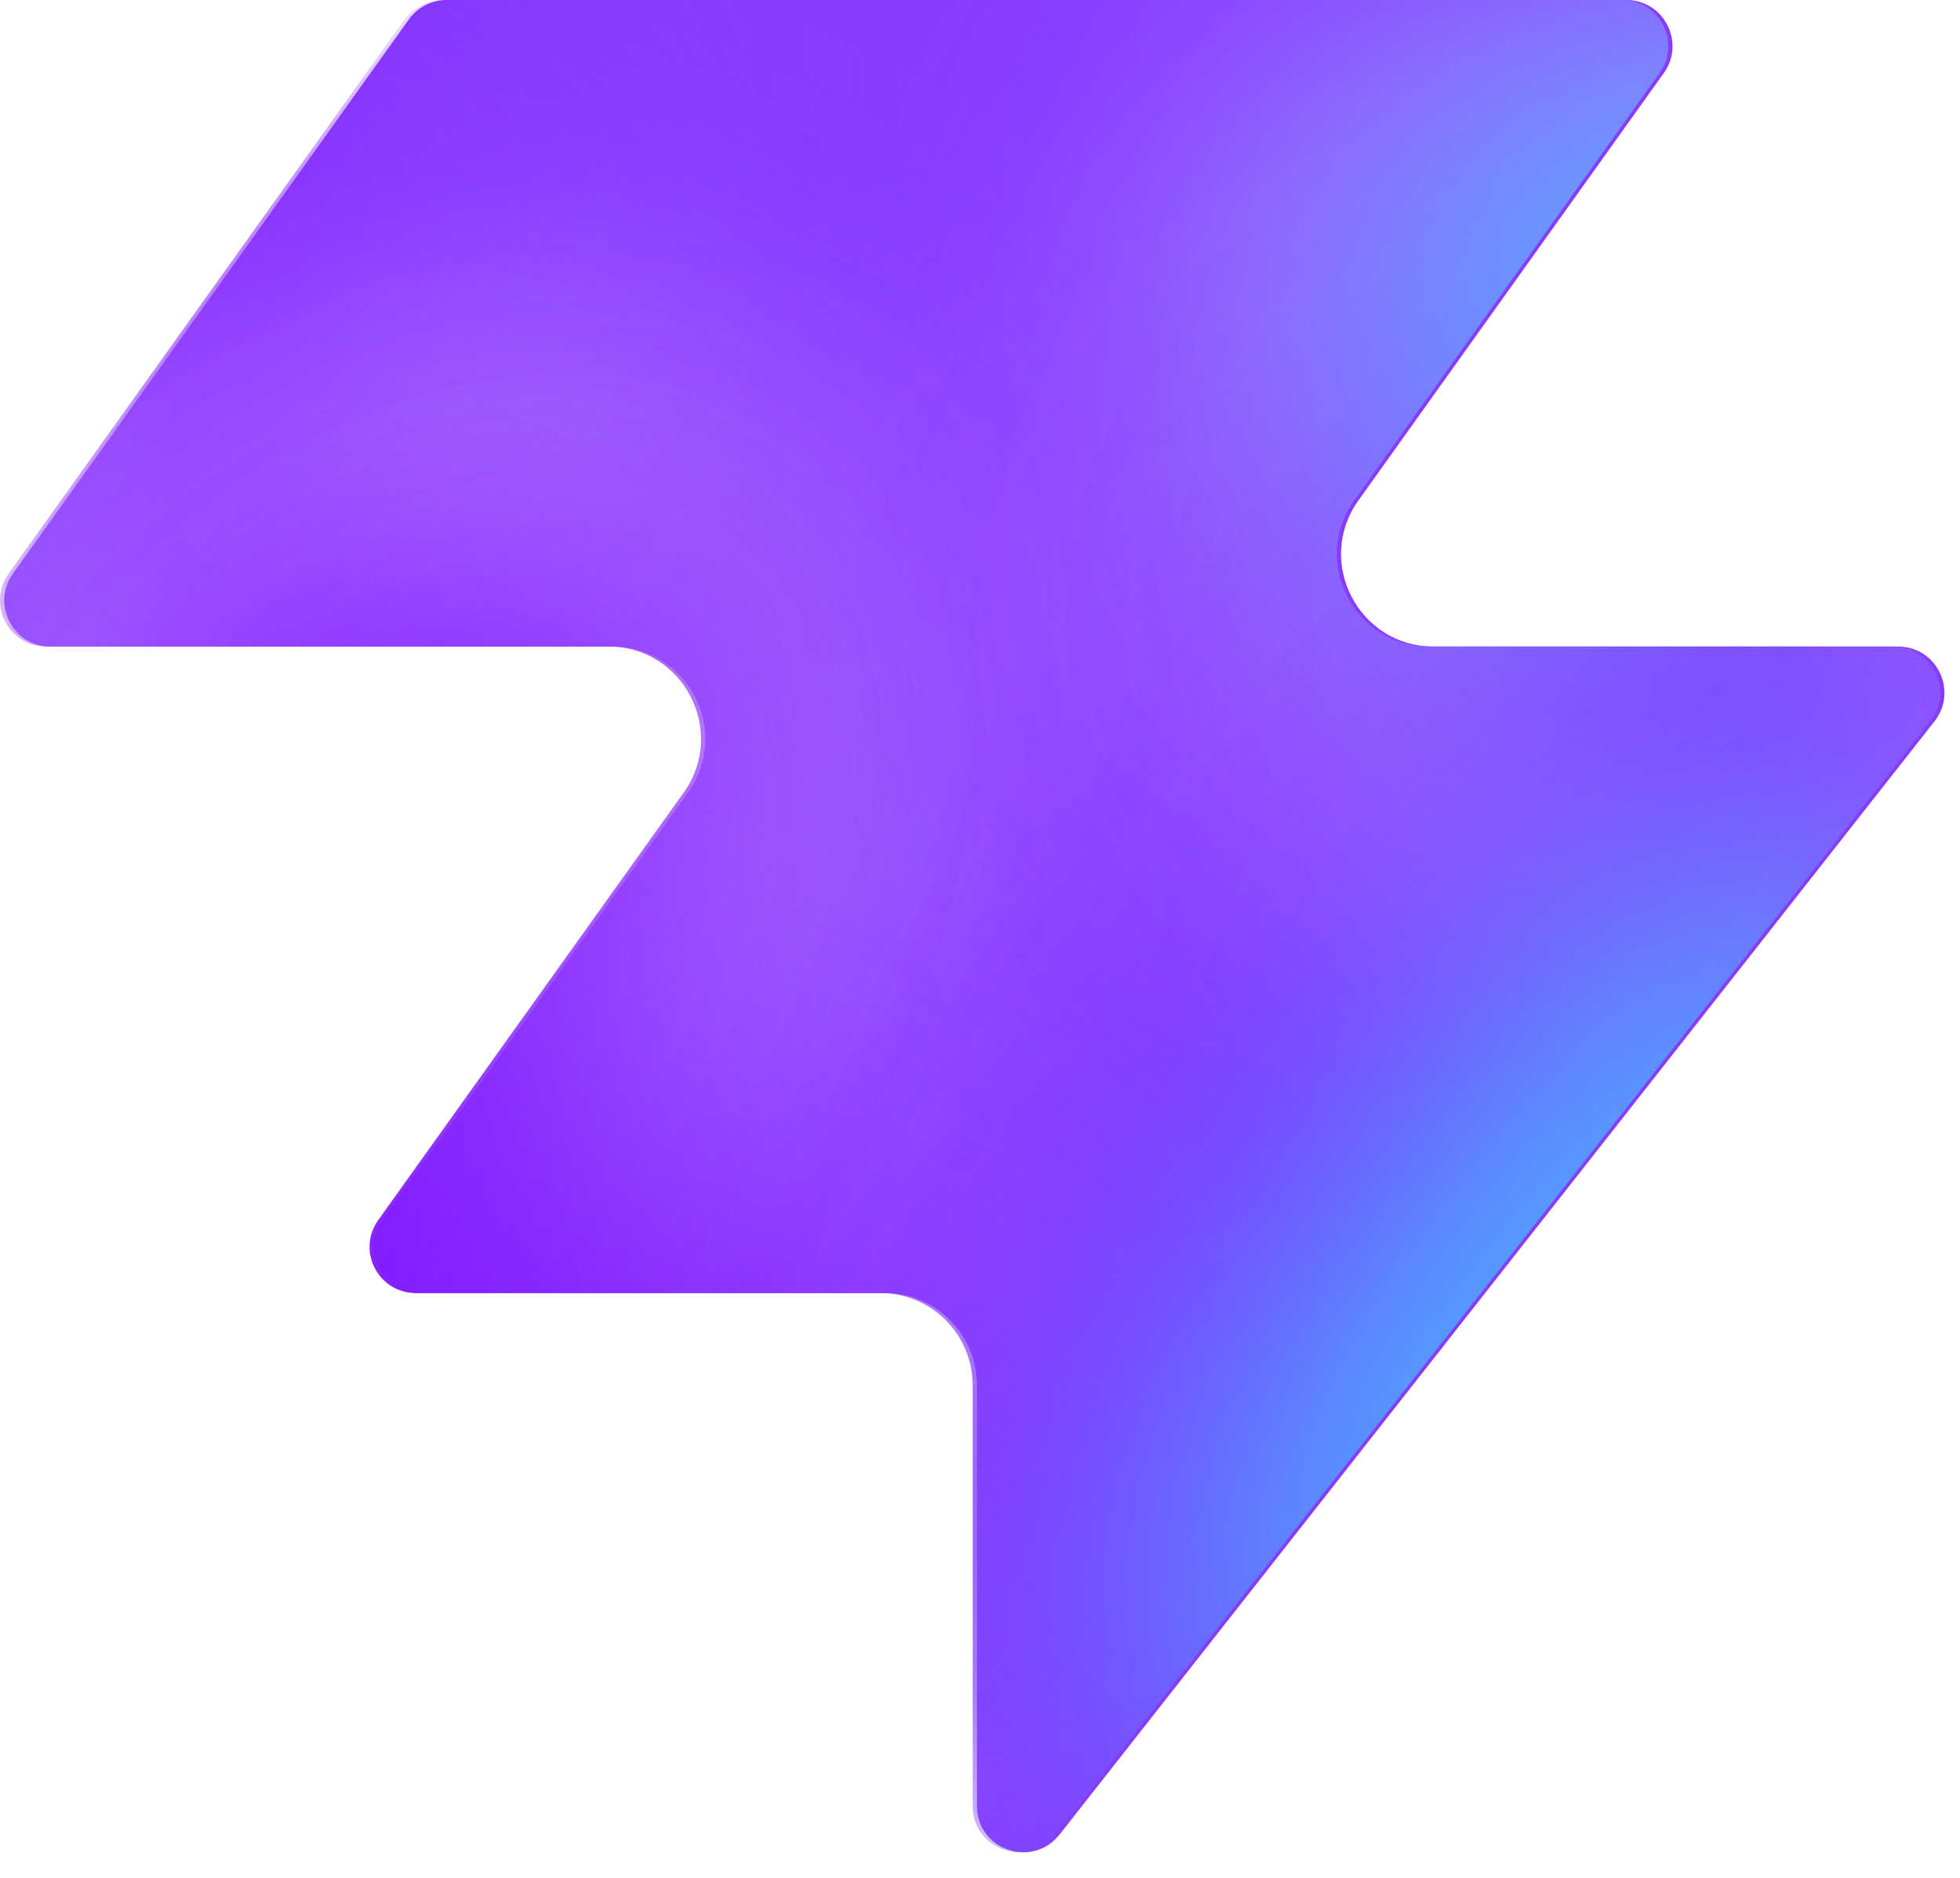
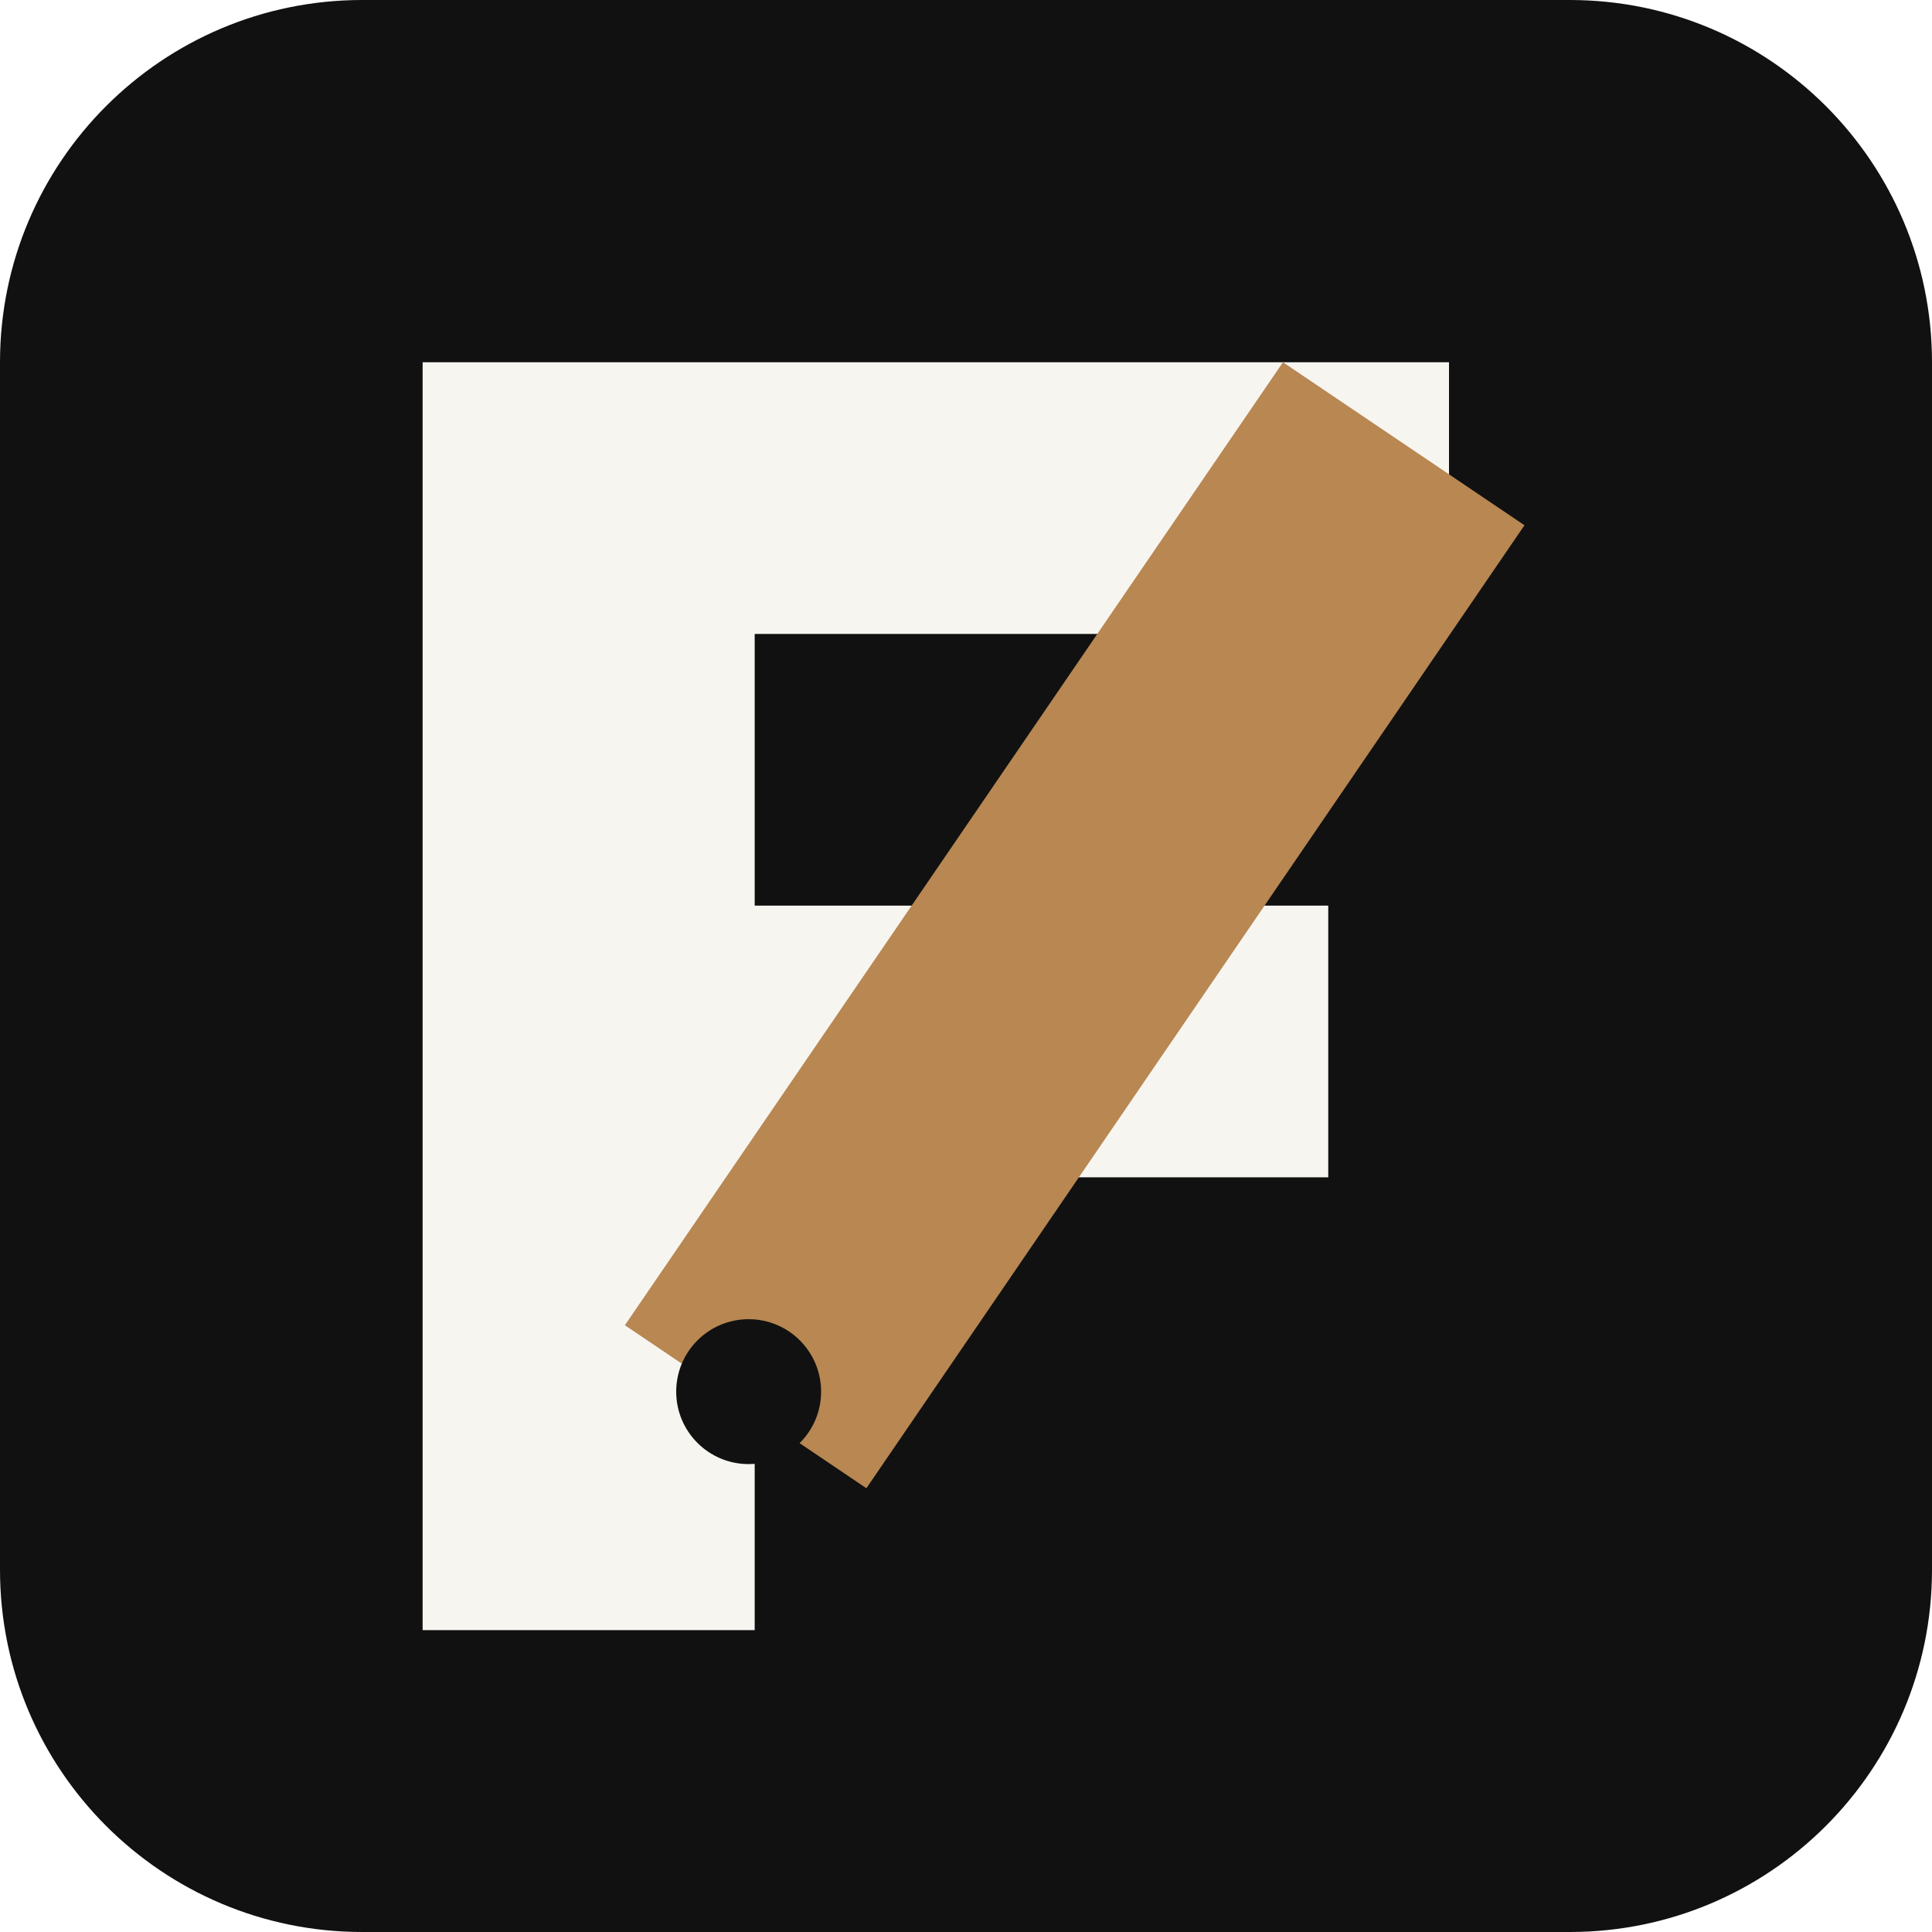
- <svg xmlns="http://www.w3.org/2000/svg" width="48" height="46" fill="none" viewBox="0 0 48 46">
-   <path fill="#863bff" d="M25.946 44.938c-.664.845-2.021.375-2.021-.698V33.937a2.26 2.26 0 0 0-2.262-2.262H10.287c-.92 0-1.456-1.04-.92-1.788l7.48-10.471c1.07-1.497 0-3.578-1.842-3.578H1.237c-.92 0-1.456-1.04-.92-1.788L10.013.474c.214-.297.556-.474.92-.474h28.894c.92 0 1.456 1.04.92 1.788l-7.48 10.471c-1.07 1.498 0 3.579 1.842 3.579h11.377c.943 0 1.473 1.088.89 1.83L25.947 44.94z" style="fill:#863bff;fill:color(display-p3 .525 .23 1);fill-opacity:1" />
-   <mask id="a" width="48" height="46" x="0" y="0" maskUnits="userSpaceOnUse" style="mask-type:alpha">
-     <path fill="#000" d="M25.842 44.938c-.664.844-2.021.375-2.021-.698V33.937a2.26 2.26 0 0 0-2.262-2.262H10.183c-.92 0-1.456-1.04-.92-1.788l7.48-10.471c1.07-1.498 0-3.579-1.842-3.579H1.133c-.92 0-1.456-1.04-.92-1.787L9.91.473c.214-.297.556-.474.92-.474h28.894c.92 0 1.456 1.04.92 1.788l-7.48 10.471c-1.07 1.498 0 3.578 1.842 3.578h11.377c.943 0 1.473 1.088.89 1.832L25.843 44.94z" style="fill:#000;fill-opacity:1" />
-   </mask>
-   <g mask="url(#a)">
-     <g filter="url(#b)">
-       <ellipse cx="5.508" cy="14.704" fill="#ede6ff" rx="5.508" ry="14.704" style="fill:#ede6ff;fill:color(display-p3 .927 .903 1);fill-opacity:1" transform="matrix(.00324 1 1 -.00324 -4.47 31.516)" />
-     </g>
-     <g filter="url(#c)">
-       <ellipse cx="10.399" cy="29.851" fill="#ede6ff" rx="10.399" ry="29.851" style="fill:#ede6ff;fill:color(display-p3 .927 .903 1);fill-opacity:1" transform="matrix(.00324 1 1 -.00324 -39.328 7.883)" />
-     </g>
-     <g filter="url(#d)">
-       <ellipse cx="5.508" cy="30.487" fill="#7e14ff" rx="5.508" ry="30.487" style="fill:#7e14ff;fill:color(display-p3 .492 .077 1);fill-opacity:1" transform="rotate(89.814 -25.913 -14.639)scale(1 -1)" />
-     </g>
-     <g filter="url(#e)">
-       <ellipse cx="5.508" cy="30.599" fill="#7e14ff" rx="5.508" ry="30.599" style="fill:#7e14ff;fill:color(display-p3 .492 .077 1);fill-opacity:1" transform="rotate(89.814 -32.644 -3.334)scale(1 -1)" />
-     </g>
-     <g filter="url(#f)">
-       <ellipse cx="5.508" cy="30.599" fill="#7e14ff" rx="5.508" ry="30.599" style="fill:#7e14ff;fill:color(display-p3 .492 .077 1);fill-opacity:1" transform="matrix(.00324 1 1 -.00324 -34.34 30.47)" />
-     </g>
-     <g filter="url(#g)">
-       <ellipse cx="14.072" cy="22.078" fill="#ede6ff" rx="14.072" ry="22.078" style="fill:#ede6ff;fill:color(display-p3 .927 .903 1);fill-opacity:1" transform="rotate(93.35 24.506 48.493)scale(-1 1)" />
-     </g>
-     <g filter="url(#h)">
-       <ellipse cx="3.47" cy="21.501" fill="#7e14ff" rx="3.47" ry="21.501" style="fill:#7e14ff;fill:color(display-p3 .492 .077 1);fill-opacity:1" transform="rotate(89.009 28.708 47.59)scale(-1 1)" />
-     </g>
-     <g filter="url(#i)">
-       <ellipse cx="3.47" cy="21.501" fill="#7e14ff" rx="3.47" ry="21.501" style="fill:#7e14ff;fill:color(display-p3 .492 .077 1);fill-opacity:1" transform="rotate(89.009 28.708 47.59)scale(-1 1)" />
-     </g>
-     <g filter="url(#j)">
-       <ellipse cx=".387" cy="8.972" fill="#7e14ff" rx="4.407" ry="29.108" style="fill:#7e14ff;fill:color(display-p3 .492 .077 1);fill-opacity:1" transform="rotate(39.51 .387 8.972)" />
-     </g>
-     <g filter="url(#k)">
-       <ellipse cx="47.523" cy="-6.092" fill="#7e14ff" rx="4.407" ry="29.108" style="fill:#7e14ff;fill:color(display-p3 .492 .077 1);fill-opacity:1" transform="rotate(37.892 47.523 -6.092)" />
-     </g>
-     <g filter="url(#l)">
-       <ellipse cx="41.412" cy="6.333" fill="#47bfff" rx="5.971" ry="9.665" style="fill:#47bfff;fill:color(display-p3 .28 .748 1);fill-opacity:1" transform="rotate(37.892 41.412 6.333)" />
-     </g>
-     <g filter="url(#m)">
-       <ellipse cx="-1.879" cy="38.332" fill="#7e14ff" rx="4.407" ry="29.108" style="fill:#7e14ff;fill:color(display-p3 .492 .077 1);fill-opacity:1" transform="rotate(37.892 -1.88 38.332)" />
-     </g>
-     <g filter="url(#n)">
-       <ellipse cx="-1.879" cy="38.332" fill="#7e14ff" rx="4.407" ry="29.108" style="fill:#7e14ff;fill:color(display-p3 .492 .077 1);fill-opacity:1" transform="rotate(37.892 -1.88 38.332)" />
-     </g>
-     <g filter="url(#o)">
-       <ellipse cx="35.651" cy="29.907" fill="#7e14ff" rx="4.407" ry="29.108" style="fill:#7e14ff;fill:color(display-p3 .492 .077 1);fill-opacity:1" transform="rotate(37.892 35.651 29.907)" />
-     </g>
-     <g filter="url(#p)">
-       <ellipse cx="38.418" cy="32.4" fill="#47bfff" rx="5.971" ry="15.297" style="fill:#47bfff;fill:color(display-p3 .28 .748 1);fill-opacity:1" transform="rotate(37.892 38.418 32.4)" />
-     </g>
-   </g>
-   <defs>
-     <filter id="b" width="60.045" height="41.654" x="-19.77" y="16.149" color-interpolation-filters="sRGB" filterUnits="userSpaceOnUse">
-       <feFlood flood-opacity="0" result="BackgroundImageFix" />
-       <feBlend in="SourceGraphic" in2="BackgroundImageFix" result="shape" />
-       <feGaussianBlur result="effect1_foregroundBlur_2002_17158" stdDeviation="7.659" />
-     </filter>
-     <filter id="c" width="90.34" height="51.437" x="-54.613" y="-7.533" color-interpolation-filters="sRGB" filterUnits="userSpaceOnUse">
-       <feFlood flood-opacity="0" result="BackgroundImageFix" />
-       <feBlend in="SourceGraphic" in2="BackgroundImageFix" result="shape" />
-       <feGaussianBlur result="effect1_foregroundBlur_2002_17158" stdDeviation="7.659" />
-     </filter>
-     <filter id="d" width="79.355" height="29.4" x="-49.64" y="2.03" color-interpolation-filters="sRGB" filterUnits="userSpaceOnUse">
-       <feFlood flood-opacity="0" result="BackgroundImageFix" />
-       <feBlend in="SourceGraphic" in2="BackgroundImageFix" result="shape" />
-       <feGaussianBlur result="effect1_foregroundBlur_2002_17158" stdDeviation="4.596" />
-     </filter>
-     <filter id="e" width="79.579" height="29.4" x="-45.045" y="20.029" color-interpolation-filters="sRGB" filterUnits="userSpaceOnUse">
-       <feFlood flood-opacity="0" result="BackgroundImageFix" />
-       <feBlend in="SourceGraphic" in2="BackgroundImageFix" result="shape" />
-       <feGaussianBlur result="effect1_foregroundBlur_2002_17158" stdDeviation="4.596" />
-     </filter>
-     <filter id="f" width="79.579" height="29.4" x="-43.513" y="21.178" color-interpolation-filters="sRGB" filterUnits="userSpaceOnUse">
-       <feFlood flood-opacity="0" result="BackgroundImageFix" />
-       <feBlend in="SourceGraphic" in2="BackgroundImageFix" result="shape" />
-       <feGaussianBlur result="effect1_foregroundBlur_2002_17158" stdDeviation="4.596" />
-     </filter>
-     <filter id="g" width="74.749" height="58.852" x="15.756" y="-17.901" color-interpolation-filters="sRGB" filterUnits="userSpaceOnUse">
-       <feFlood flood-opacity="0" result="BackgroundImageFix" />
-       <feBlend in="SourceGraphic" in2="BackgroundImageFix" result="shape" />
-       <feGaussianBlur result="effect1_foregroundBlur_2002_17158" stdDeviation="7.659" />
-     </filter>
-     <filter id="h" width="61.377" height="25.362" x="23.548" y="2.284" color-interpolation-filters="sRGB" filterUnits="userSpaceOnUse">
-       <feFlood flood-opacity="0" result="BackgroundImageFix" />
-       <feBlend in="SourceGraphic" in2="BackgroundImageFix" result="shape" />
-       <feGaussianBlur result="effect1_foregroundBlur_2002_17158" stdDeviation="4.596" />
-     </filter>
-     <filter id="i" width="61.377" height="25.362" x="23.548" y="2.284" color-interpolation-filters="sRGB" filterUnits="userSpaceOnUse">
-       <feFlood flood-opacity="0" result="BackgroundImageFix" />
-       <feBlend in="SourceGraphic" in2="BackgroundImageFix" result="shape" />
-       <feGaussianBlur result="effect1_foregroundBlur_2002_17158" stdDeviation="4.596" />
-     </filter>
-     <filter id="j" width="56.045" height="63.649" x="-27.636" y="-22.853" color-interpolation-filters="sRGB" filterUnits="userSpaceOnUse">
-       <feFlood flood-opacity="0" result="BackgroundImageFix" />
-       <feBlend in="SourceGraphic" in2="BackgroundImageFix" result="shape" />
-       <feGaussianBlur result="effect1_foregroundBlur_2002_17158" stdDeviation="4.596" />
-     </filter>
-     <filter id="k" width="54.814" height="64.646" x="20.116" y="-38.415" color-interpolation-filters="sRGB" filterUnits="userSpaceOnUse">
-       <feFlood flood-opacity="0" result="BackgroundImageFix" />
-       <feBlend in="SourceGraphic" in2="BackgroundImageFix" result="shape" />
-       <feGaussianBlur result="effect1_foregroundBlur_2002_17158" stdDeviation="4.596" />
-     </filter>
-     <filter id="l" width="33.541" height="35.313" x="24.641" y="-11.323" color-interpolation-filters="sRGB" filterUnits="userSpaceOnUse">
-       <feFlood flood-opacity="0" result="BackgroundImageFix" />
-       <feBlend in="SourceGraphic" in2="BackgroundImageFix" result="shape" />
-       <feGaussianBlur result="effect1_foregroundBlur_2002_17158" stdDeviation="4.596" />
-     </filter>
-     <filter id="m" width="54.814" height="64.646" x="-29.286" y="6.009" color-interpolation-filters="sRGB" filterUnits="userSpaceOnUse">
-       <feFlood flood-opacity="0" result="BackgroundImageFix" />
-       <feBlend in="SourceGraphic" in2="BackgroundImageFix" result="shape" />
-       <feGaussianBlur result="effect1_foregroundBlur_2002_17158" stdDeviation="4.596" />
-     </filter>
-     <filter id="n" width="54.814" height="64.646" x="-29.286" y="6.009" color-interpolation-filters="sRGB" filterUnits="userSpaceOnUse">
-       <feFlood flood-opacity="0" result="BackgroundImageFix" />
-       <feBlend in="SourceGraphic" in2="BackgroundImageFix" result="shape" />
-       <feGaussianBlur result="effect1_foregroundBlur_2002_17158" stdDeviation="4.596" />
-     </filter>
-     <filter id="o" width="54.814" height="64.646" x="8.244" y="-2.416" color-interpolation-filters="sRGB" filterUnits="userSpaceOnUse">
-       <feFlood flood-opacity="0" result="BackgroundImageFix" />
-       <feBlend in="SourceGraphic" in2="BackgroundImageFix" result="shape" />
-       <feGaussianBlur result="effect1_foregroundBlur_2002_17158" stdDeviation="4.596" />
-     </filter>
-     <filter id="p" width="39.409" height="43.623" x="18.713" y="10.588" color-interpolation-filters="sRGB" filterUnits="userSpaceOnUse">
-       <feFlood flood-opacity="0" result="BackgroundImageFix" />
-       <feBlend in="SourceGraphic" in2="BackgroundImageFix" result="shape" />
-       <feGaussianBlur result="effect1_foregroundBlur_2002_17158" stdDeviation="4.596" />
-     </filter>
-   </defs>
+ <svg xmlns="http://www.w3.org/2000/svg" viewBox="0 0 64 64" role="img" aria-labelledby="title">
+   <rect width="64" height="64" rx="12" fill="#111111" />
+   <path fill="#f7f5f0" d="M14 12h34v9H25v9h19v9H25v15H14V12Z" />
+   <path fill="#b88752" d="m42.5 12 8 5.4-21.8 31.9-8-5.4L42.5 12Z" />
+   <circle cx="24.8" cy="46.1" r="2.4" fill="#111111" />
</svg>
